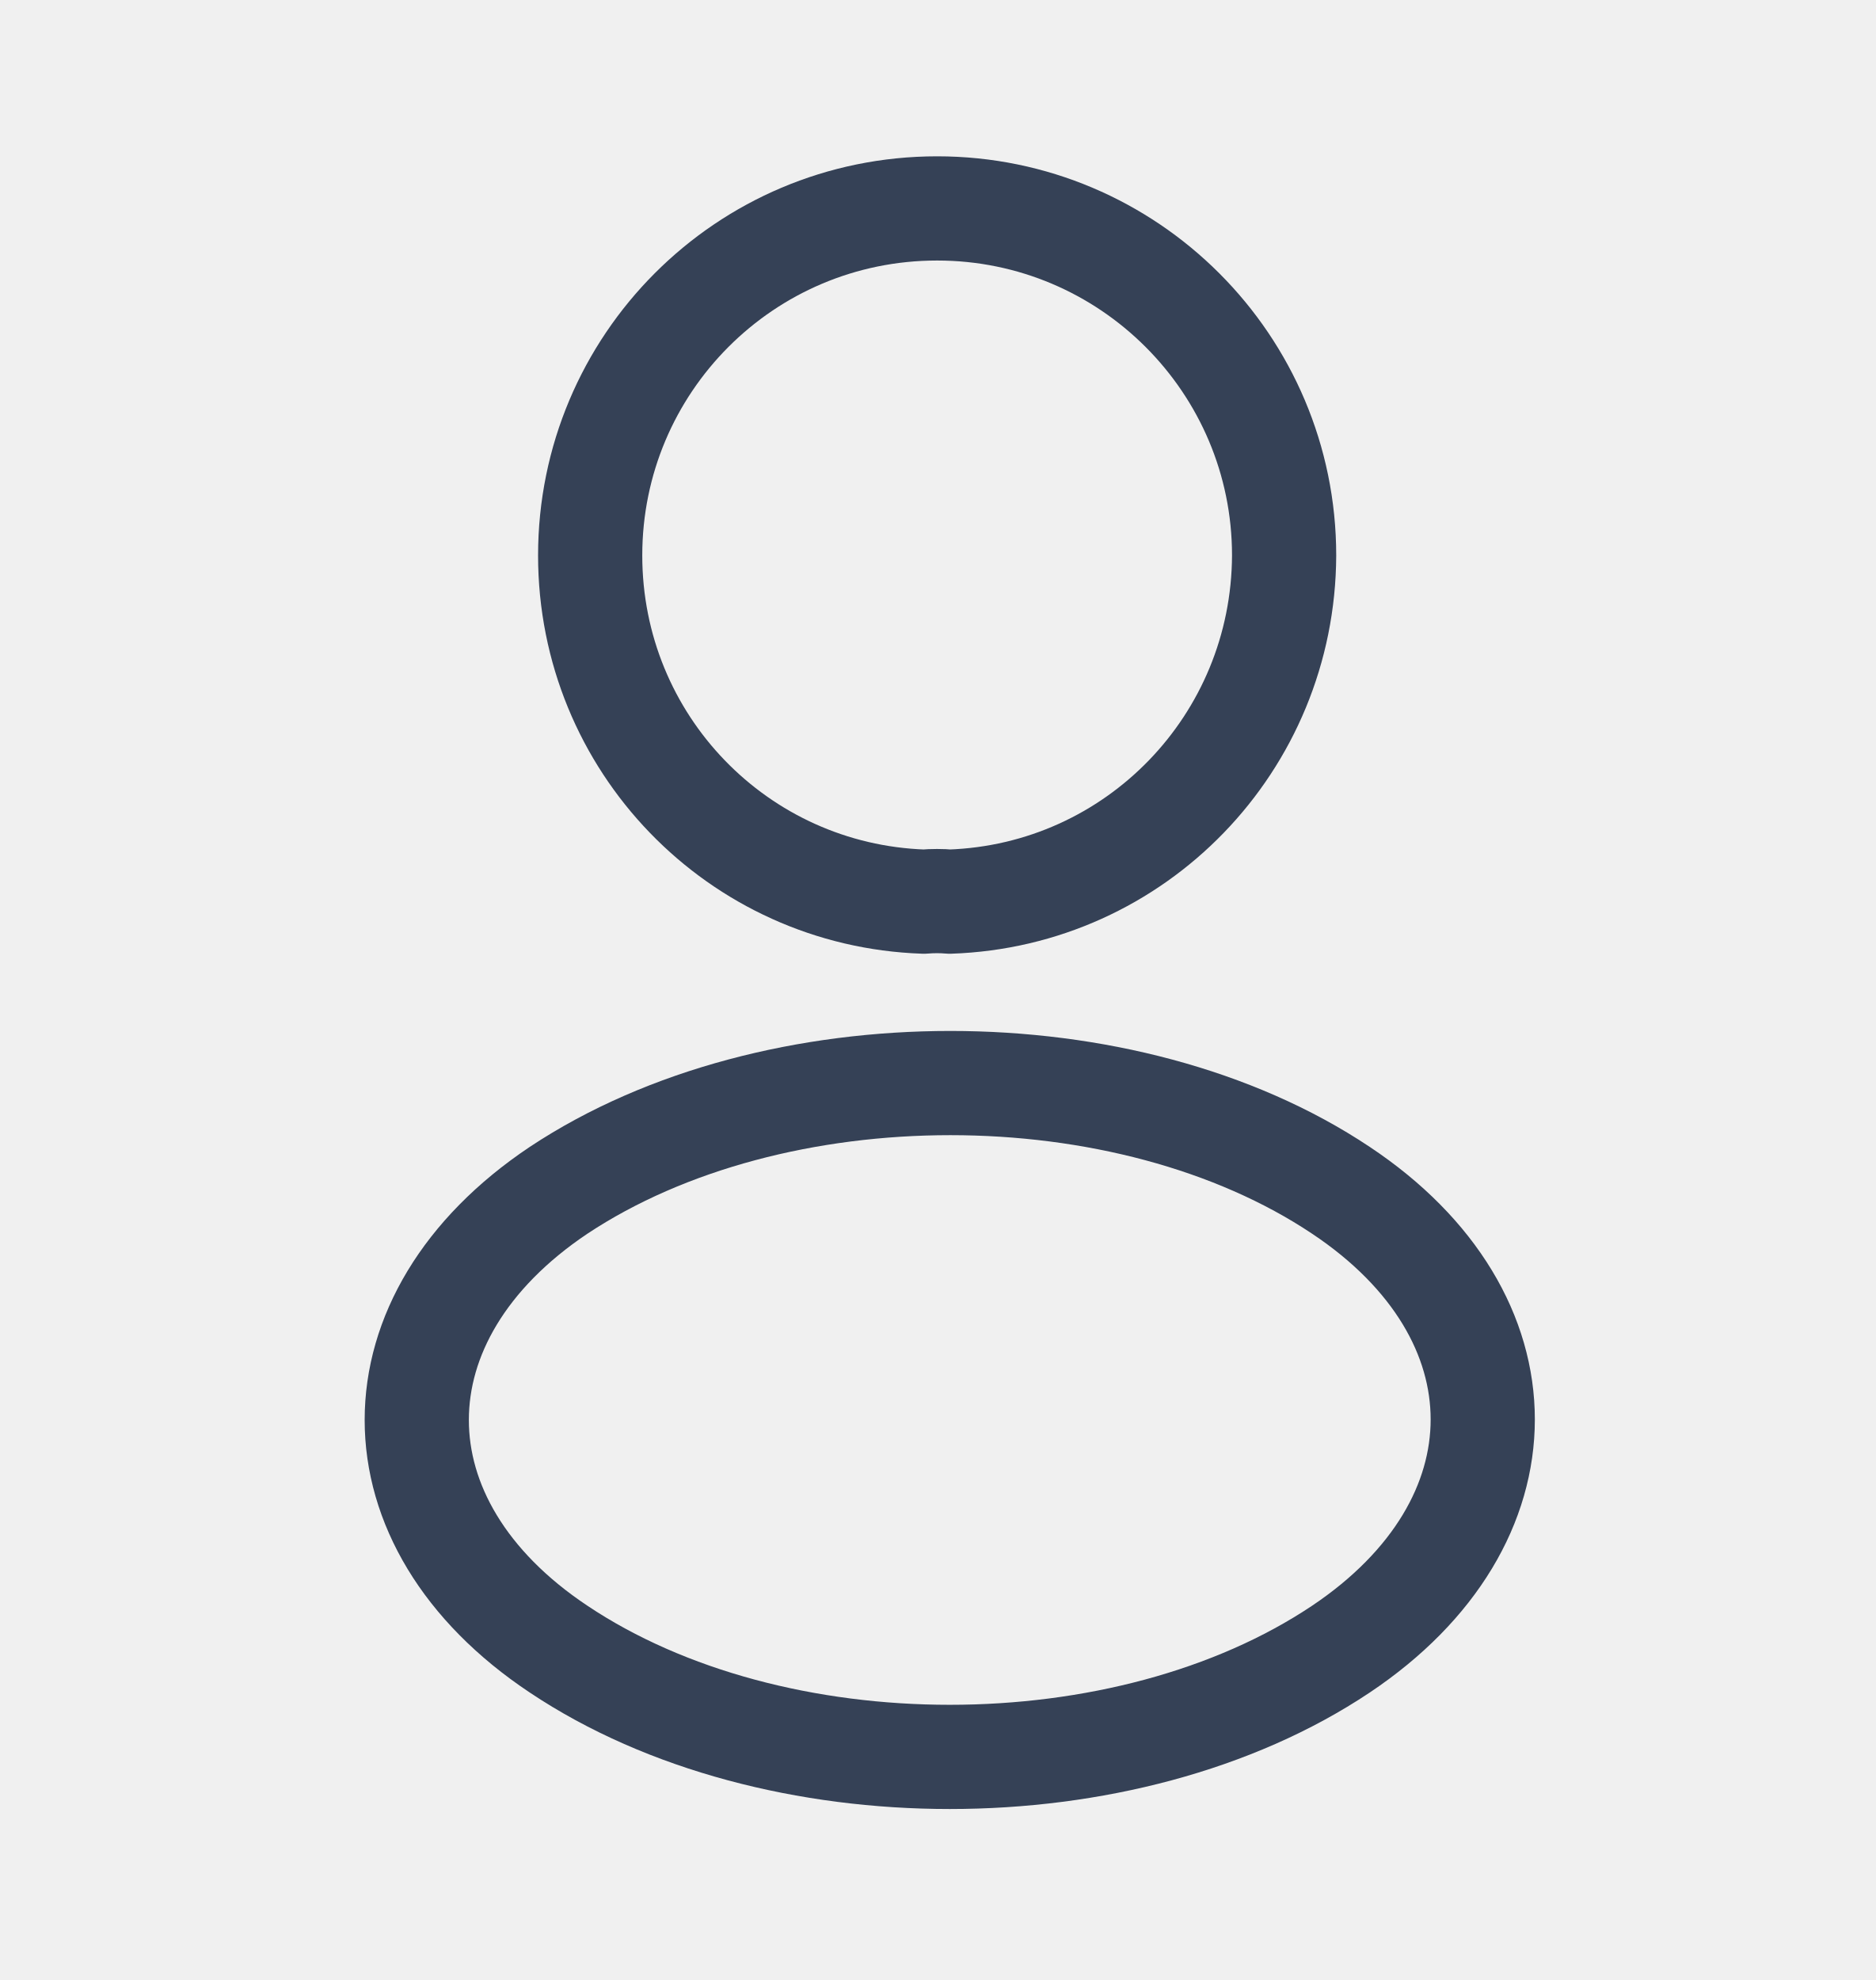
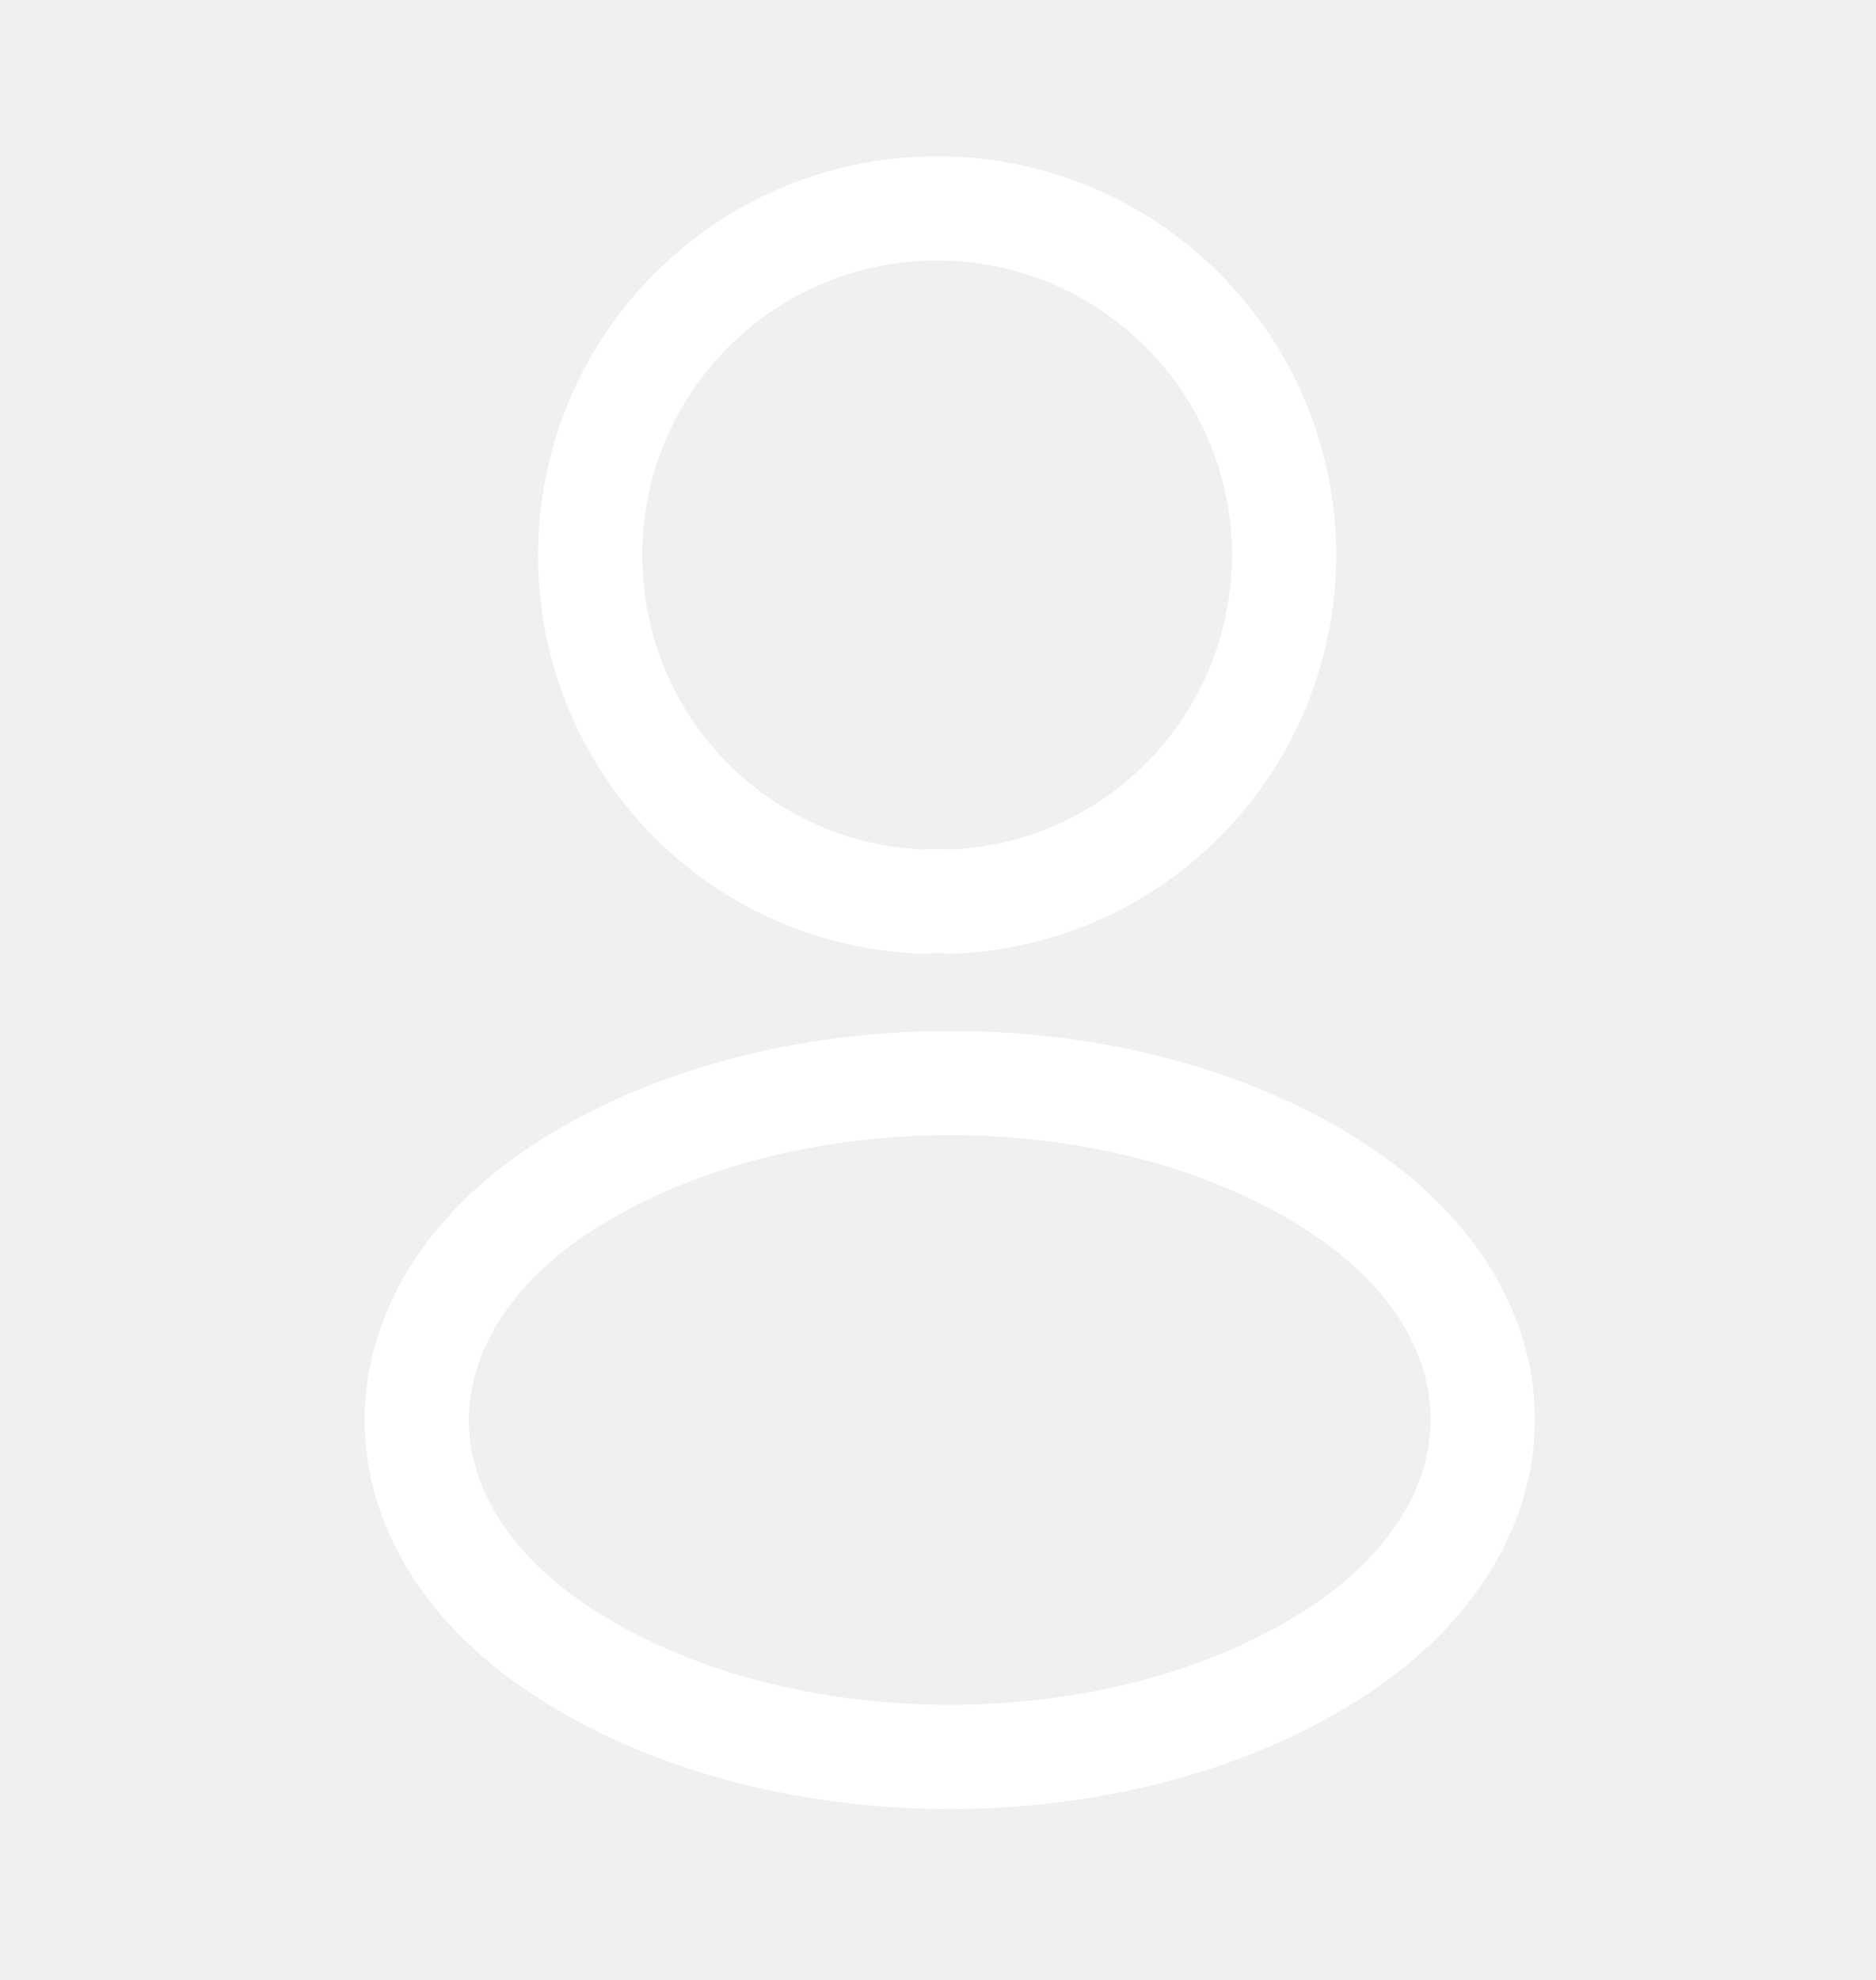
<svg xmlns="http://www.w3.org/2000/svg" width="18" height="19" viewBox="0 0 18 19" fill="none">
-   <path d="M9.114 8.652C9.039 8.645 8.949 8.645 8.867 8.652C7.082 8.592 5.664 7.13 5.664 5.33C5.664 3.493 7.149 2 8.994 2C10.832 2 12.324 3.493 12.324 5.33C12.317 7.13 10.899 8.592 9.114 8.652Z" stroke="#354156" stroke-linecap="round" stroke-linejoin="round" />
-   <path d="M5.361 11.422C3.546 12.637 3.546 14.617 5.361 15.825C7.424 17.204 10.806 17.204 12.869 15.825C14.684 14.61 14.684 12.63 12.869 11.422C10.814 10.05 7.431 10.05 5.361 11.422Z" stroke="#354156" stroke-linecap="round" stroke-linejoin="round" />
+   <path d="M9.114 8.652C9.039 8.645 8.949 8.645 8.867 8.652C7.082 8.592 5.664 7.13 5.664 5.33C5.664 3.493 7.149 2 8.994 2C10.832 2 12.324 3.493 12.324 5.33C12.317 7.13 10.899 8.592 9.114 8.652Z" stroke="#fff" stroke-linecap="round" stroke-linejoin="round" />
+   <path d="M5.361 11.422C3.546 12.637 3.546 14.617 5.361 15.825C7.424 17.204 10.806 17.204 12.869 15.825C14.684 14.61 14.684 12.63 12.869 11.422C10.814 10.05 7.431 10.05 5.361 11.422Z" stroke="#fff" stroke-linecap="round" stroke-linejoin="round" />
</svg>
